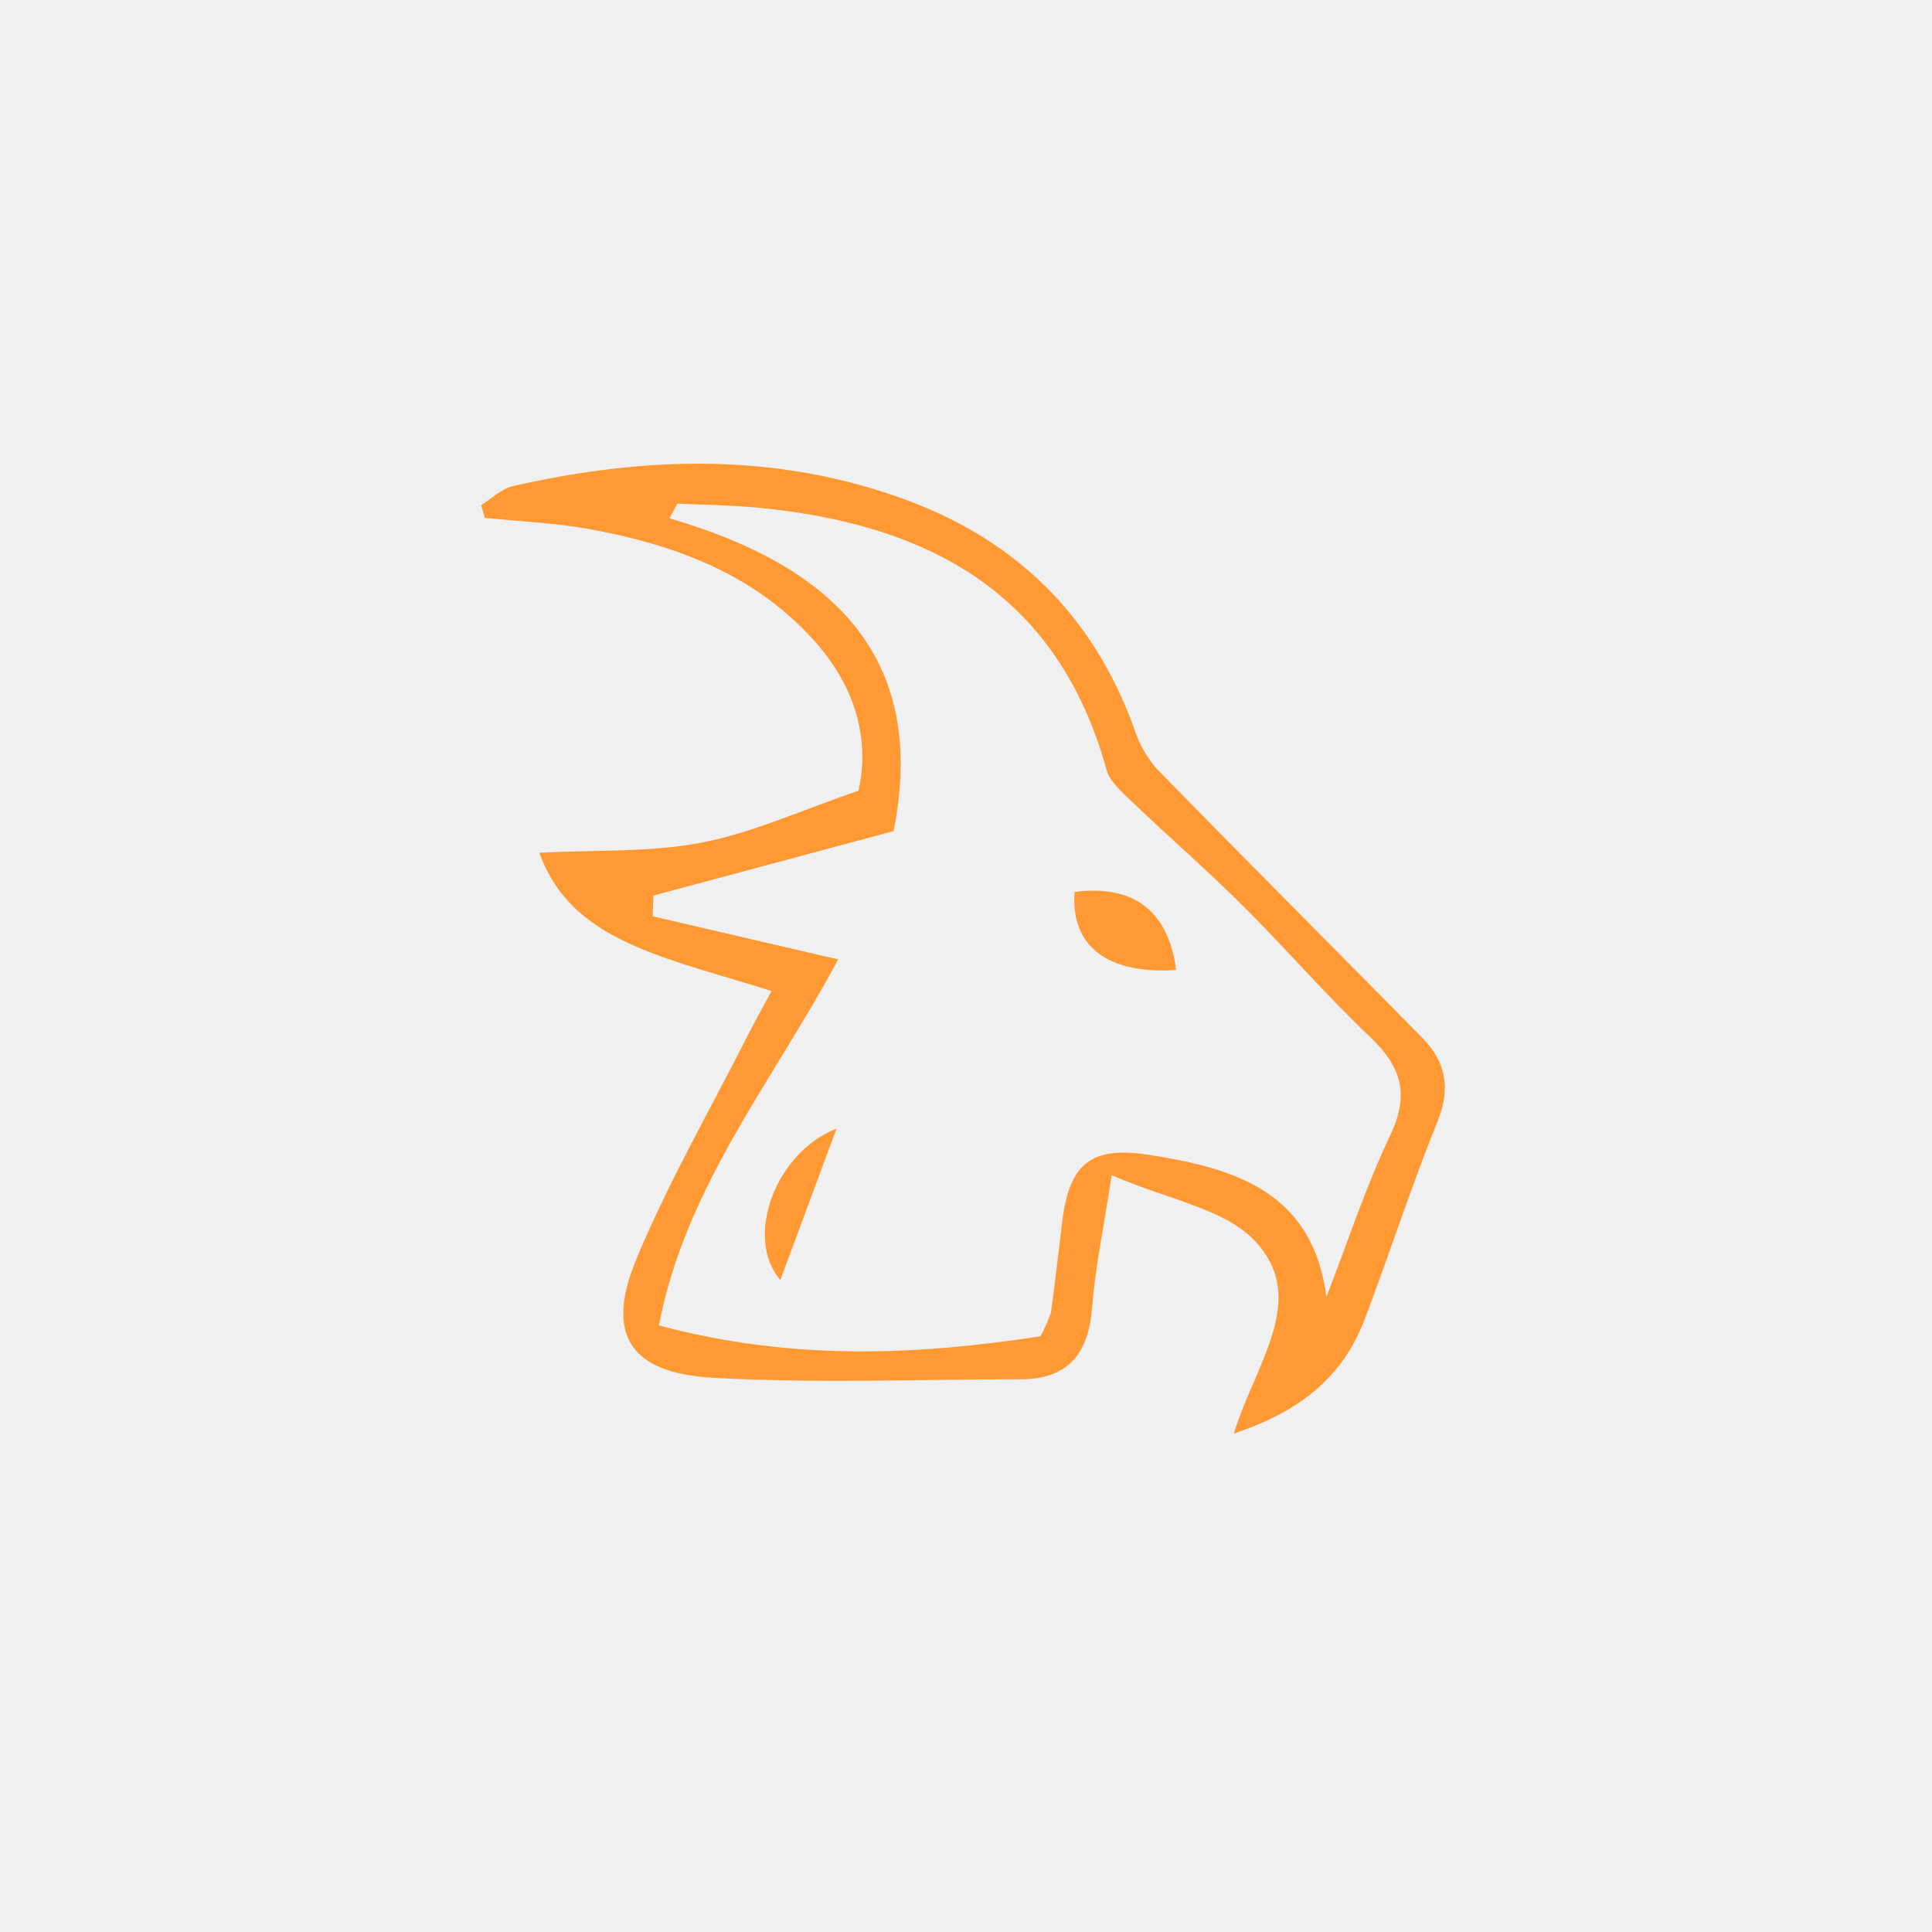
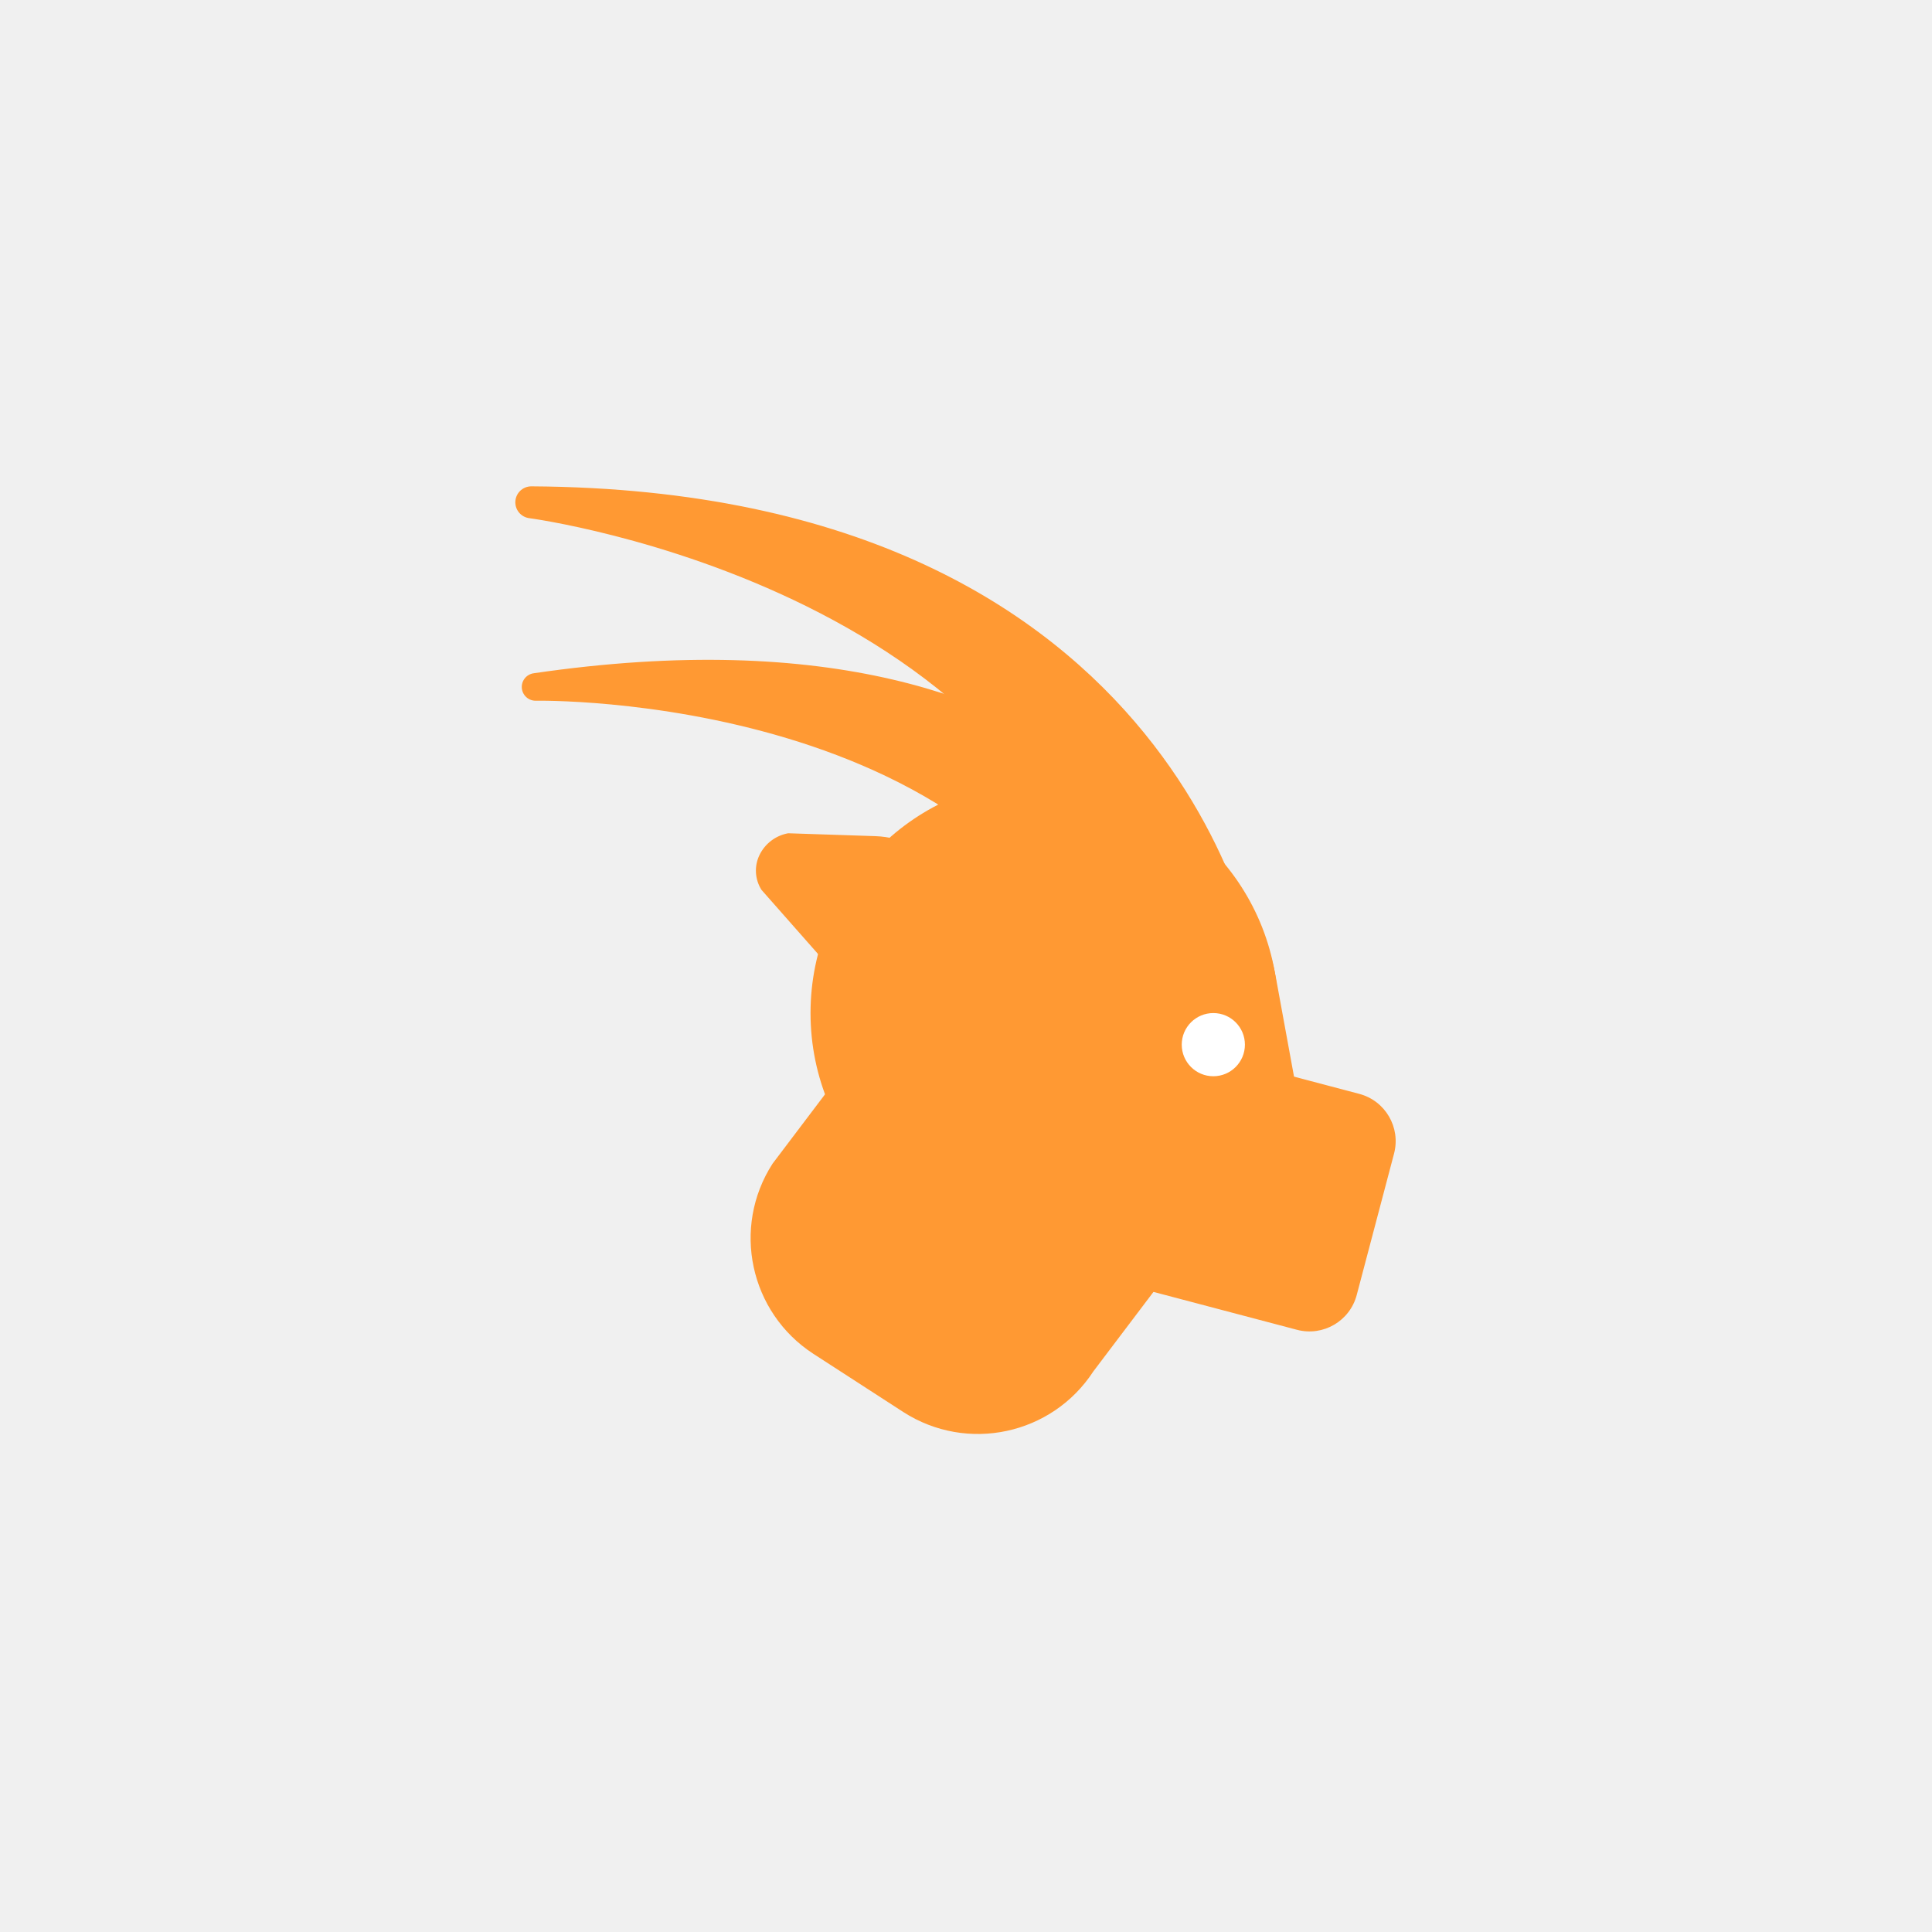
<svg xmlns="http://www.w3.org/2000/svg" width="200" height="200" viewBox="0 0 200 200">
  <g id="img-capricorn_h" transform="translate(-1909 1902)">
    <rect id="Rectangle_6" data-name="Rectangle 6" width="200" height="200" transform="translate(1909 -1902)" fill="rgba(217,217,217,0)" />
-     <g id="Group_4" data-name="Group 4" transform="translate(0 -2.228)">
-       <path id="Path_9" data-name="Path 9" d="M209.965-1785.338c2.253-7.326,7.822-13.955,2.177-19.947-3.151-3.344-8.913-4.233-14.817-6.8-.865,5.662-1.719,9.633-2.02,13.644-.36,4.782-2.445,7.477-7.406,7.483-10.623.012-21.271.442-31.86-.154-8.6-.483-11.149-4.486-7.929-12.256,3.292-7.943,7.629-15.454,11.521-23.148.717-1.416,1.5-2.8,2.477-4.628-5.107-1.641-9.76-2.755-14.078-4.634-4.215-1.834-8.079-4.46-9.957-9.684,5.926-.313,11.489-.03,16.8-1.051,5.271-1.013,10.29-3.34,16.243-5.372,1.2-5.336-.349-10.7-4.371-15.287-6.211-7.083-14.575-10.185-23.558-11.806-3.539-.639-7.167-.783-10.754-1.152l-.38-1.319c1.089-.674,2.1-1.7,3.281-1.968,13.715-3.121,27.382-3.517,40.795,1.455,11.417,4.232,19.316,12.046,23.495,23.558a11.9,11.9,0,0,0,2.36,4.241c9.111,9.341,18.35,18.559,27.5,27.862,2.432,2.473,2.964,5.212,1.571,8.654-2.726,6.732-4.951,13.665-7.532,20.459C221.279-1791.278,216.952-1787.659,209.965-1785.338Zm9.592-14.147c2.177-5.612,4.052-11.367,6.628-16.79,2-4.216,1.106-7.061-2.1-10.107-4.573-4.341-8.708-9.14-13.182-13.591-3.7-3.682-7.647-7.114-11.422-10.723-1.037-.991-2.337-2.084-2.689-3.358-5.112-18.505-18.729-25.537-36.4-27.158-2.663-.244-5.347-.267-8.021-.392q-.415.758-.83,1.515c16.855,4.912,26.81,14.326,23.206,32.383l-24.87,6.677-.066,2.142,19.2,4.466c-6.689,12.534-15.767,23.41-18.56,37.888,13.971,3.741,26.953,3.041,39.493,1.127a14.614,14.614,0,0,0,1.093-2.454c.421-3.128.792-6.262,1.169-9.4.723-5.992,2.944-7.878,9-6.928C209.969-1812.809,218.125-1810.457,219.557-1799.485Z" transform="translate(1826.757 33.968)" fill="#f93" stroke="rgba(0,0,0,0)" stroke-width="1" />
-       <path id="Path_23" data-name="Path 23" d="M193.482-1841.405c6.191-.791,9.732,2.031,10.515,8.084C196.948-1832.871,193.055-1835.74,193.482-1841.405Z" transform="translate(1826.757 33.968)" fill="#f93" stroke="rgba(0,0,0,0)" stroke-width="1" />
-       <path id="Path_24" data-name="Path 24" d="M163.025-1801.231c-3.761-4.346-.531-13.2,5.815-15.676C166.742-1811.253,165.034-1806.648,163.025-1801.231Z" transform="translate(1826.757 33.968)" fill="#f93" stroke="rgba(0,0,0,0)" stroke-width="1" />
+     <g id="组_10" data-name="组 10" transform="translate(1468.379 -2341.772)">
+       <path id="路径_18" data-name="路径 18" d="M568.816,569.884H542.954a7.781,7.781,0,0,1-7.758-7.758V540.943a7.781,7.781,0,0,1,7.758-7.759h21.983c4.267,0,6.681,1.847,7.758,7.759l3.879,21.183A7.781,7.781,0,0,1,568.816,569.884Z" fill="#f93" stroke="rgba(0,0,0,0)" stroke-width="1" />
+       <rect id="矩形_3" data-name="矩形 3" width="31.829" height="25.259" rx="5.06" transform="translate(555.449 546.177) rotate(14.788)" fill="#f93" stroke="rgba(0,0,0,0)" stroke-width="1" />
+       <path id="路径_19" data-name="路径 19" d="M562.606,570.1l-8.8,11.635a14.266,14.266,0,0,1-19.67,4.213l-9.331-6.039a14.266,14.266,0,0,1-4.212-19.67l8.8-11.636a14.266,14.266,0,0,1,19.671-4.212l9.33,6.039A14.265,14.265,0,0,1,562.606,570.1Z" fill="#f93" stroke="rgba(0,0,0,0)" stroke-width="1" />
+       <circle id="椭圆_6" data-name="椭圆 6" cx="24.215" cy="24.215" r="24.215" transform="translate(524.527 520.429)" fill="#f93" stroke="rgba(0,0,0,0)" stroke-width="1" />
+       <path id="路径_20" data-name="路径 20" d="M539.713,537.871h0c-2.875,6.091-10.611,4.968-14.278.808l-5.987-6.791a3.716,3.716,0,0,1-.22-3.573h0a4.113,4.113,0,0,1,2.984-2.284l9.048.3C536.8,526.522,542.587,531.779,539.713,537.871Z" fill="#f93" stroke="rgba(0,0,0,0)" stroke-width="1" />
+       <path id="路径_21" data-name="路径 21" d="M569.494,541.364s-6.54-49.183-73.873-49.592c0,0,57.181,7.5,62.626,51.915Z" fill="#f93" stroke="#f93" stroke-linecap="round" stroke-linejoin="round" stroke-width="3.308" />
+       <path id="路径_22" data-name="路径 22" d="M566.578,538.818s-9.8-36.8-70.515-27.935c0,0,49.97-1.017,61.526,34.557Z" fill="#f93" stroke="#f93" stroke-linecap="round" stroke-linejoin="round" stroke-width="2.857" />
+       <circle id="椭圆_7" data-name="椭圆 7" cx="3.27" cy="3.27" r="3.27" transform="translate(562.954 544.644)" fill="#fff" />
    </g>
  </g>
</svg>
